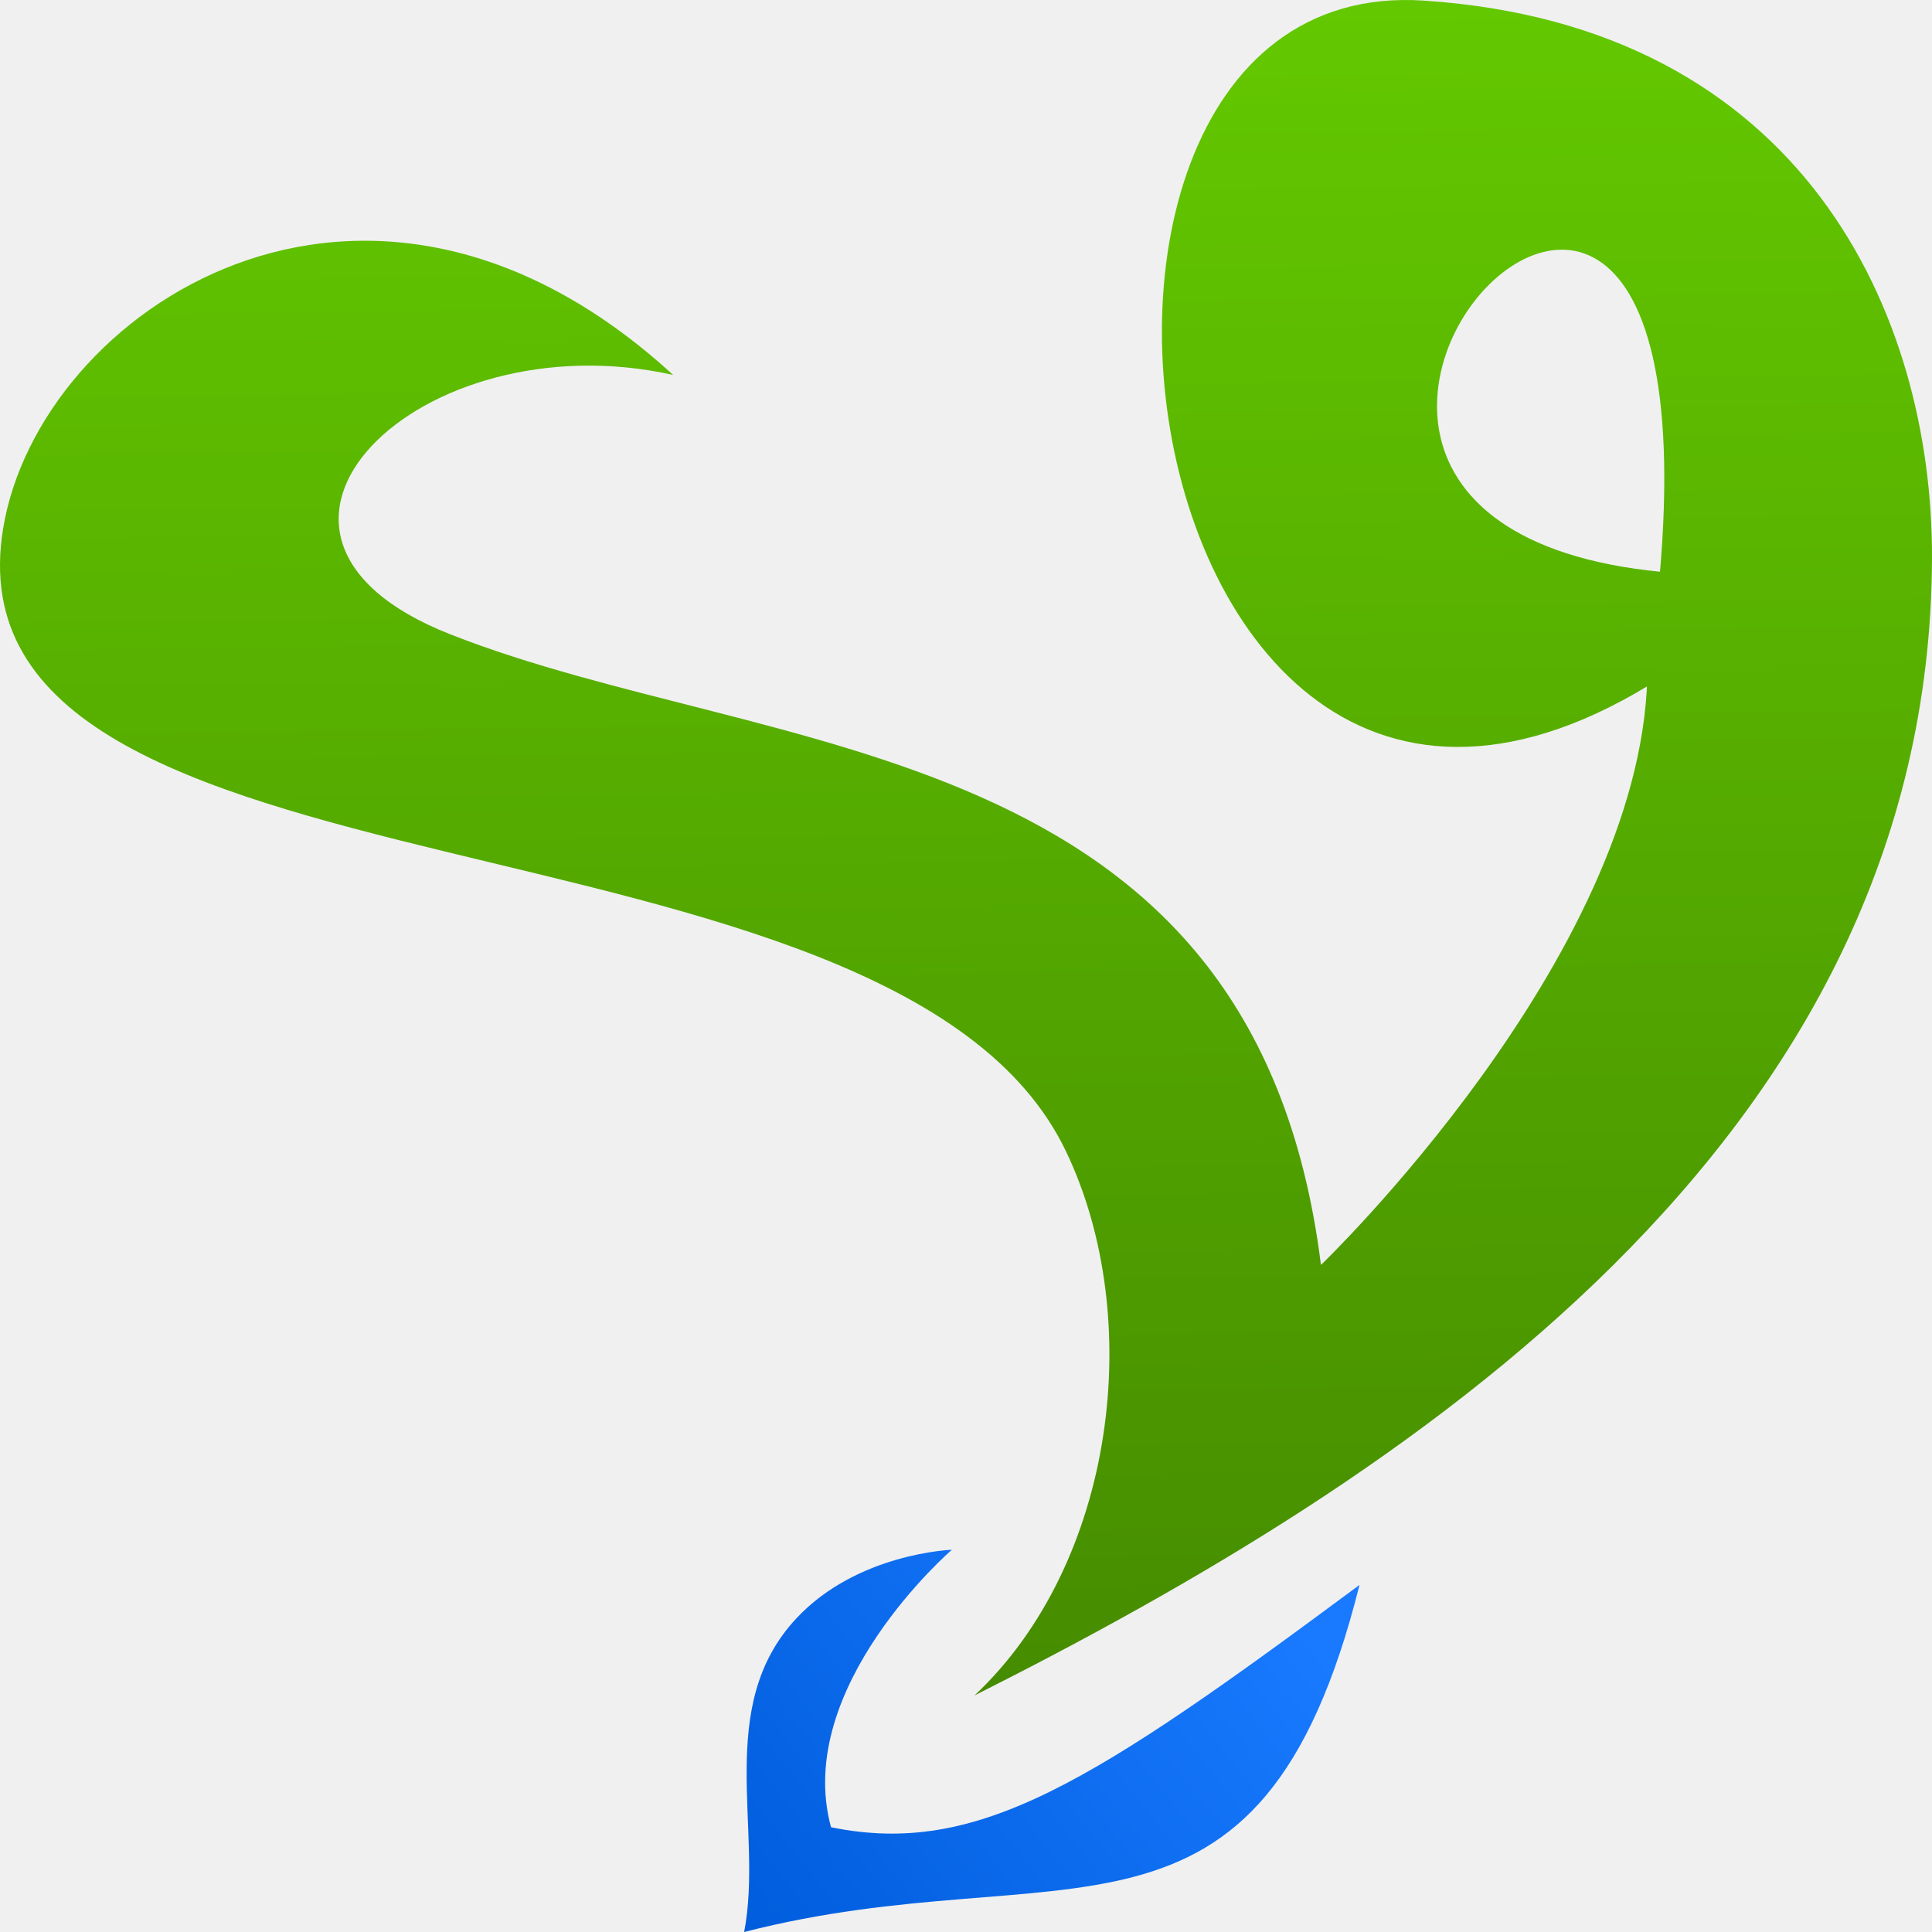
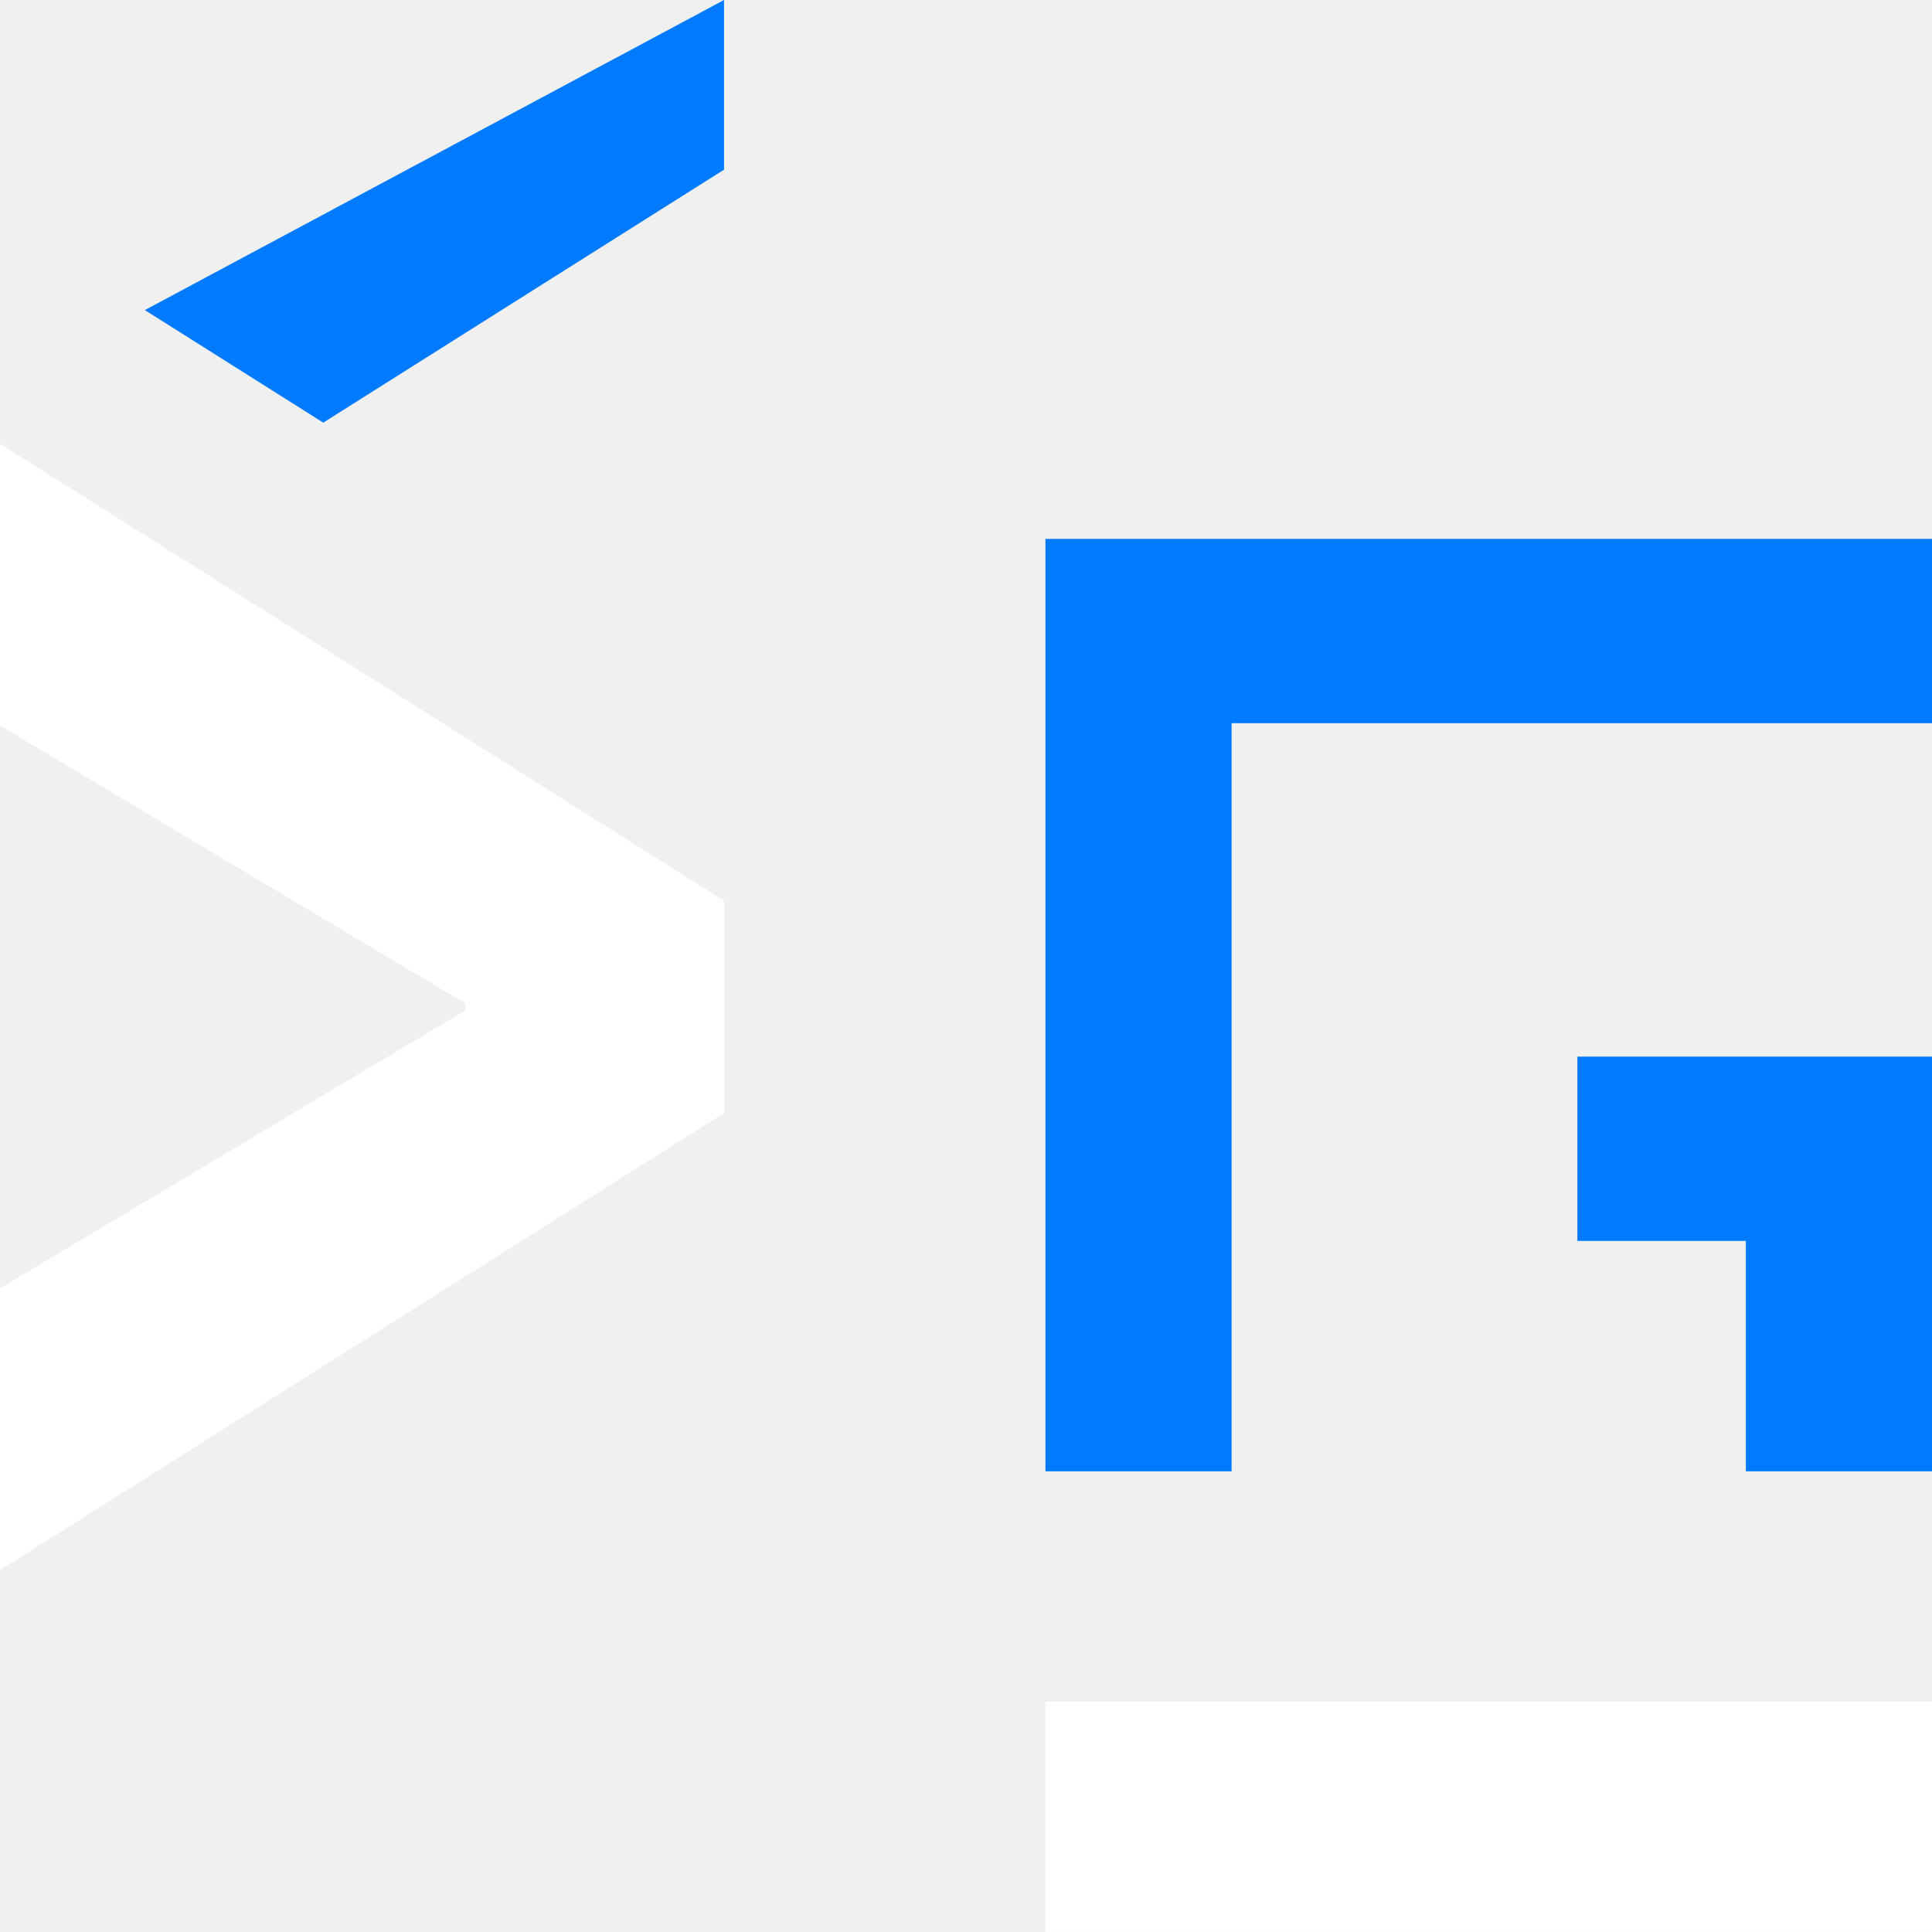
- <svg xmlns="http://www.w3.org/2000/svg" xmlns:xlink="http://www.w3.org/1999/xlink" width="229.564mm" height="229.564mm" viewBox="0 0 229.564 229.564" version="1.1" id="svg13194">
-   <defs id="defs13188">
-     <linearGradient id="linearGradient956">
-       <stop style="stop-color:#005ddc;stop-opacity:1" offset="0" id="stop952" />
-       <stop style="stop-color:#197aff;stop-opacity:1" offset="1" id="stop954" />
-     </linearGradient>
-     <linearGradient id="linearGradient938">
-       <stop style="stop-color:#468c00;stop-opacity:1" offset="0" id="stop934" />
-       <stop style="stop-color:#63c800;stop-opacity:1" offset="1" id="stop936" />
-     </linearGradient>
-     <linearGradient xlink:href="#linearGradient938" id="linearGradient940" x1="-4.091" y1="185.621" x2="-6.571" y2="-11.163" gradientUnits="userSpaceOnUse" gradientTransform="translate(22.85551,-16.52811)" />
-     <linearGradient xlink:href="#linearGradient956" id="linearGradient958" x1="-75.782" y1="243.305" x2="119.463" y2="85.449" gradientUnits="userSpaceOnUse" gradientTransform="matrix(0.2952063,0,0,0.2952063,3.941488,125.9094)" />
-   </defs>
-   <g id="layer2" style="display:inline" transform="translate(34.70505,-16.54597)" />
-   <g id="layer1" transform="translate(106.6802,31.33853)" style="display:inline">
-     <g id="g891" transform="matrix(1.000001,0,0,1.011114,5.7715178e-5,-2.203008)" style="stroke-width:0.994">
-       <path style="display:inline;opacity:1;fill:url(#linearGradient940);fill-opacity:1;stroke:none;stroke-width:10.525;stroke-linecap:round;stroke-linejoin:round;stroke-miterlimit:4;stroke-dasharray:none;stroke-dashoffset:0;stroke-opacity:1;paint-order:stroke fill markers" d="M -106.305,33.275 C -102.04,7.701 -63.318,-17.957 -26.696,15.249 -56.813,8.573 -83.243,34.002 -53.22,45.709 -15.09,60.577 42.358,57.173 50.275,119.822 l 0.013,0.006 c 0,0 37.829,-35.944 38.766,-68.947 C 105.506,-57.755 13.299,44.051 106.155,38.547 29.863,110.849 6.054,-32.398 62.457,-28.747 107.559,-25.827 122.977,8.085 122.883,36.787 122.66,105.467 60,145.1 9.111,170.428 25.88,154.855 29.483,126.068 19.964,106.447 -0.662,63.933 -114.015,79.504 -106.305,33.275 Z" id="path1548" />
-       <path id="path1668" d="M 54.859,157.437 C 23.097,180.741 9.481,189.414 -7.937,185.916 -12.468,169.427 6.423,153.307 6.423,153.307 c 0,0 -11.233,0.378 -18.486,8.071 -9.807,10.402 -3.862,24.879 -6.195,36.847 37.845,-9.603 61.309,5.888 73.117,-40.788 z" style="display:inline;opacity:1;fill:url(#linearGradient958);fill-opacity:1;stroke:none;stroke-width:5.762;stroke-linecap:square;stroke-linejoin:miter;stroke-miterlimit:12;stroke-dasharray:none;stroke-dashoffset:0;stroke-opacity:1;paint-order:normal" />
+ <svg xmlns="http://www.w3.org/2000/svg" width="24.348mm" height="24.348mm" viewBox="0 0 24.348 24.348" version="1.1" id="svg8">
+   <defs id="defs2">
+     </defs>
+   <g id="layer1" transform="translate(81.39681,-84.45428)" />
+   <g id="layer3" transform="translate(81.39681,-84.45428)" />
+   <g id="layer2" transform="translate(81.39681,-84.45428)">
+     <g aria-label="&gt;_" style="font-style:normal;font-weight:normal;font-size:10.583px;line-height:1.25;font-family:sans-serif;letter-spacing:0px;word-spacing:0px;fill:#ffffff;fill-opacity:1;stroke:none;stroke-width:0.121;stroke-linecap:round;stroke-linejoin:round;stroke-miterlimit:4;stroke-dasharray:none;stroke-opacity:0" id="text875" transform="matrix(2.199411,0,0,2.176916,131.3749,-111.5175)">
+       <path d="m -92.592,96.466 -4.149,2.646 v -1.63 l 2.667,-1.609 v -0.042 l -2.667,-1.609 v -1.63 l 4.149,2.646 z" style="font-style:normal;font-variant:normal;font-weight:900;font-stretch:normal;font-family:'Source Code Pro';-inkscape-font-specification:'Source Code Pro Heavy';fill:#ffffff;fill-opacity:1;stroke:none;stroke-width:0.121;stroke-linecap:round;stroke-linejoin:round;stroke-miterlimit:4;stroke-dasharray:none;stroke-opacity:0" id="path877" />
+       <path style="font-style:normal;font-variant:normal;font-weight:900;font-stretch:normal;font-family:'Source Code Pro';-inkscape-font-specification:'Source Code Pro Heavy';fill:#ffffff;fill-opacity:1;stroke:none;stroke-width:0.121;stroke-linecap:round;stroke-linejoin:round;stroke-miterlimit:4;stroke-dasharray:none;stroke-opacity:0" d="m -85.67,99.874 v 1.333 h -5.08 v -1.333 z" id="path879" />
+       <path style="font-style:normal;font-variant:normal;font-weight:900;font-stretch:normal;font-family:'Source Code Pro';-inkscape-font-specification:'Source Code Pro Heavy';fill:#ffffff;fill-opacity:1;stroke:none;stroke-width:0.121;stroke-linecap:round;stroke-linejoin:round;stroke-miterlimit:4;stroke-dasharray:none;stroke-opacity:0" d="m -92.592,96.466 -4.149,2.646 v -1.63 l 2.667,-1.609 v -0.042 l -2.667,-1.609 v -1.63 l 4.149,2.646 z" id="path882" />
    </g>
+     <g style="stroke-width:0.457" id="g941" transform="matrix(2.199411,0,0,2.176916,131.9628,-111.372)" />
+     <path style="font-style:normal;font-variant:normal;font-weight:900;font-stretch:normal;font-size:10.583px;line-height:1.25;font-family:'Source Code Pro';-inkscape-font-specification:'Source Code Pro Heavy';letter-spacing:0px;word-spacing:0px;fill:#007bff;fill-opacity:1;stroke:none;stroke-width:1;stroke-linecap:round;stroke-linejoin:round;stroke-miterlimit:4;stroke-dasharray:none;stroke-opacity:1" d="m -273.154,319.197 -27.588,14.77 8.498,5.361 19.09,-12.049 z m 15.309,25.67 v 44.412 h 8.867 v -35.635 h 33.361 v -8.777 h -33.361 -0.422 z m 25.336,24.66 v 8.777 h 8.025 v 10.975 h 8.867 v -10.975 -8.777 z" transform="scale(0.2645833)" id="path884" />
  </g>
</svg>
